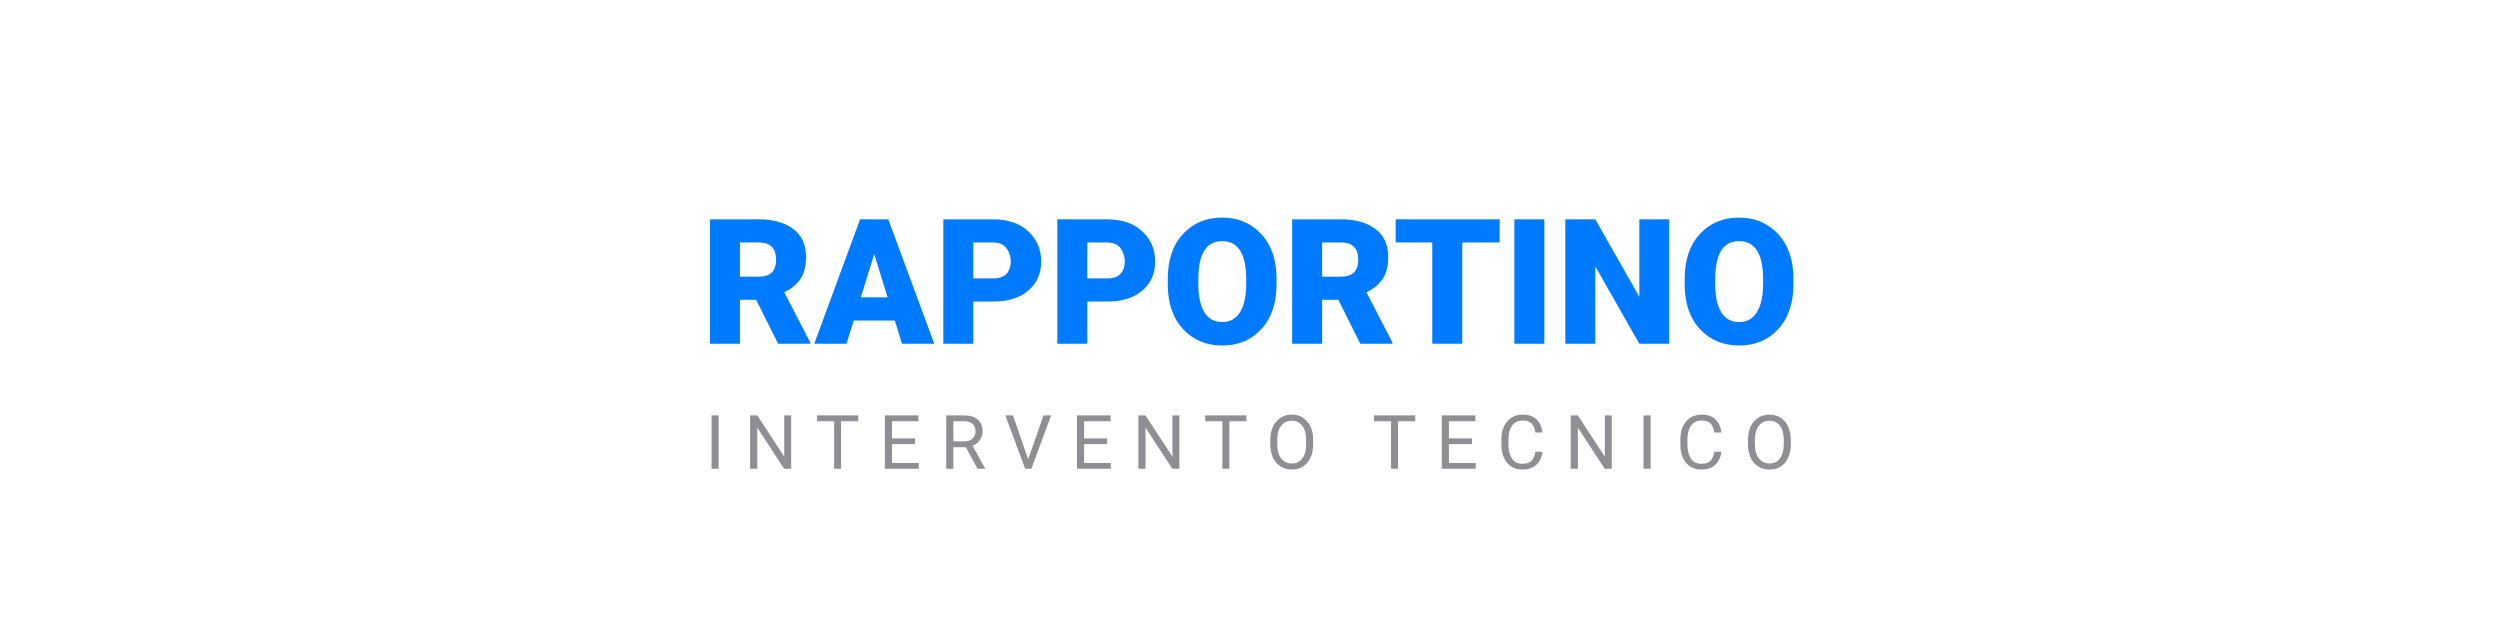
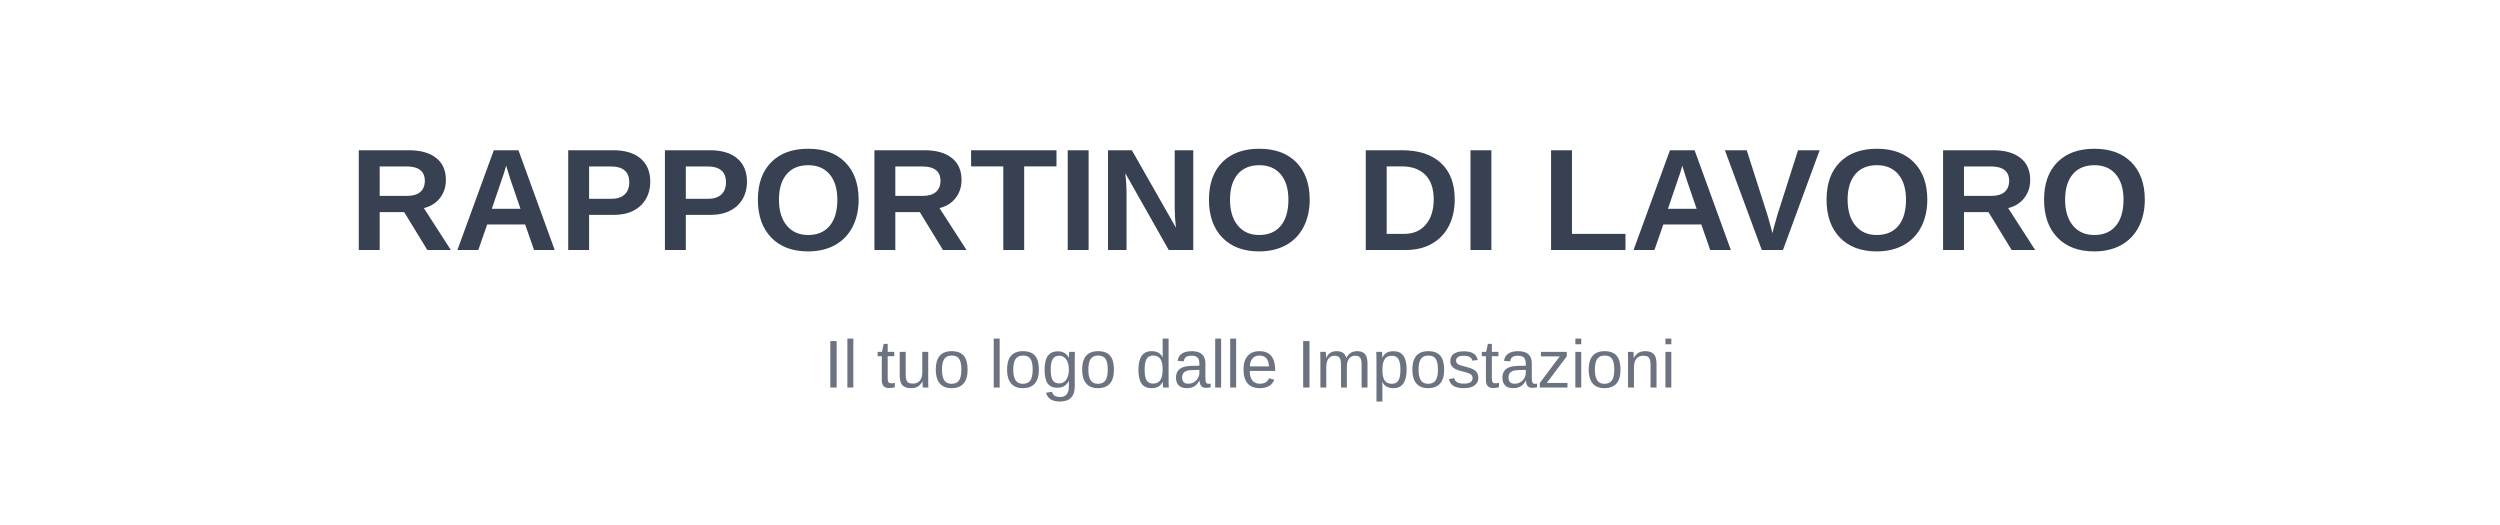
- <svg xmlns="http://www.w3.org/2000/svg" viewBox="0 0 400 100" width="400" height="100">
-   <rect width="400" height="100" fill="#ffffff" />
-   <text x="200" y="55" font-family="-apple-system, BlinkMacSystemFont, 'Segoe UI', Roboto, sans-serif" font-weight="800" font-size="28" fill="#007aff" text-anchor="middle">RAPPORTINO</text>
-   <text x="200" y="75" font-family="-apple-system, BlinkMacSystemFont, 'Segoe UI', Roboto, sans-serif" font-size="12" fill="#8e8e93" text-anchor="middle" letter-spacing="3">INTERVENTO TECNICO</text>
+ <svg xmlns="http://www.w3.org/2000/svg" viewBox="0 0 1000 210">
+   <rect width="1000" height="210" fill="white" />
+   <text x="500" y="100" text-anchor="middle" font-family="Arial, sans-serif" font-size="58" font-weight="700" fill="#374151">RAPPORTINO DI LAVORO</text>
+   <text x="500" y="155" text-anchor="middle" font-family="Arial, sans-serif" font-size="27" fill="#6b7280">Il tuo logo dalle Impostazioni</text>
</svg>
